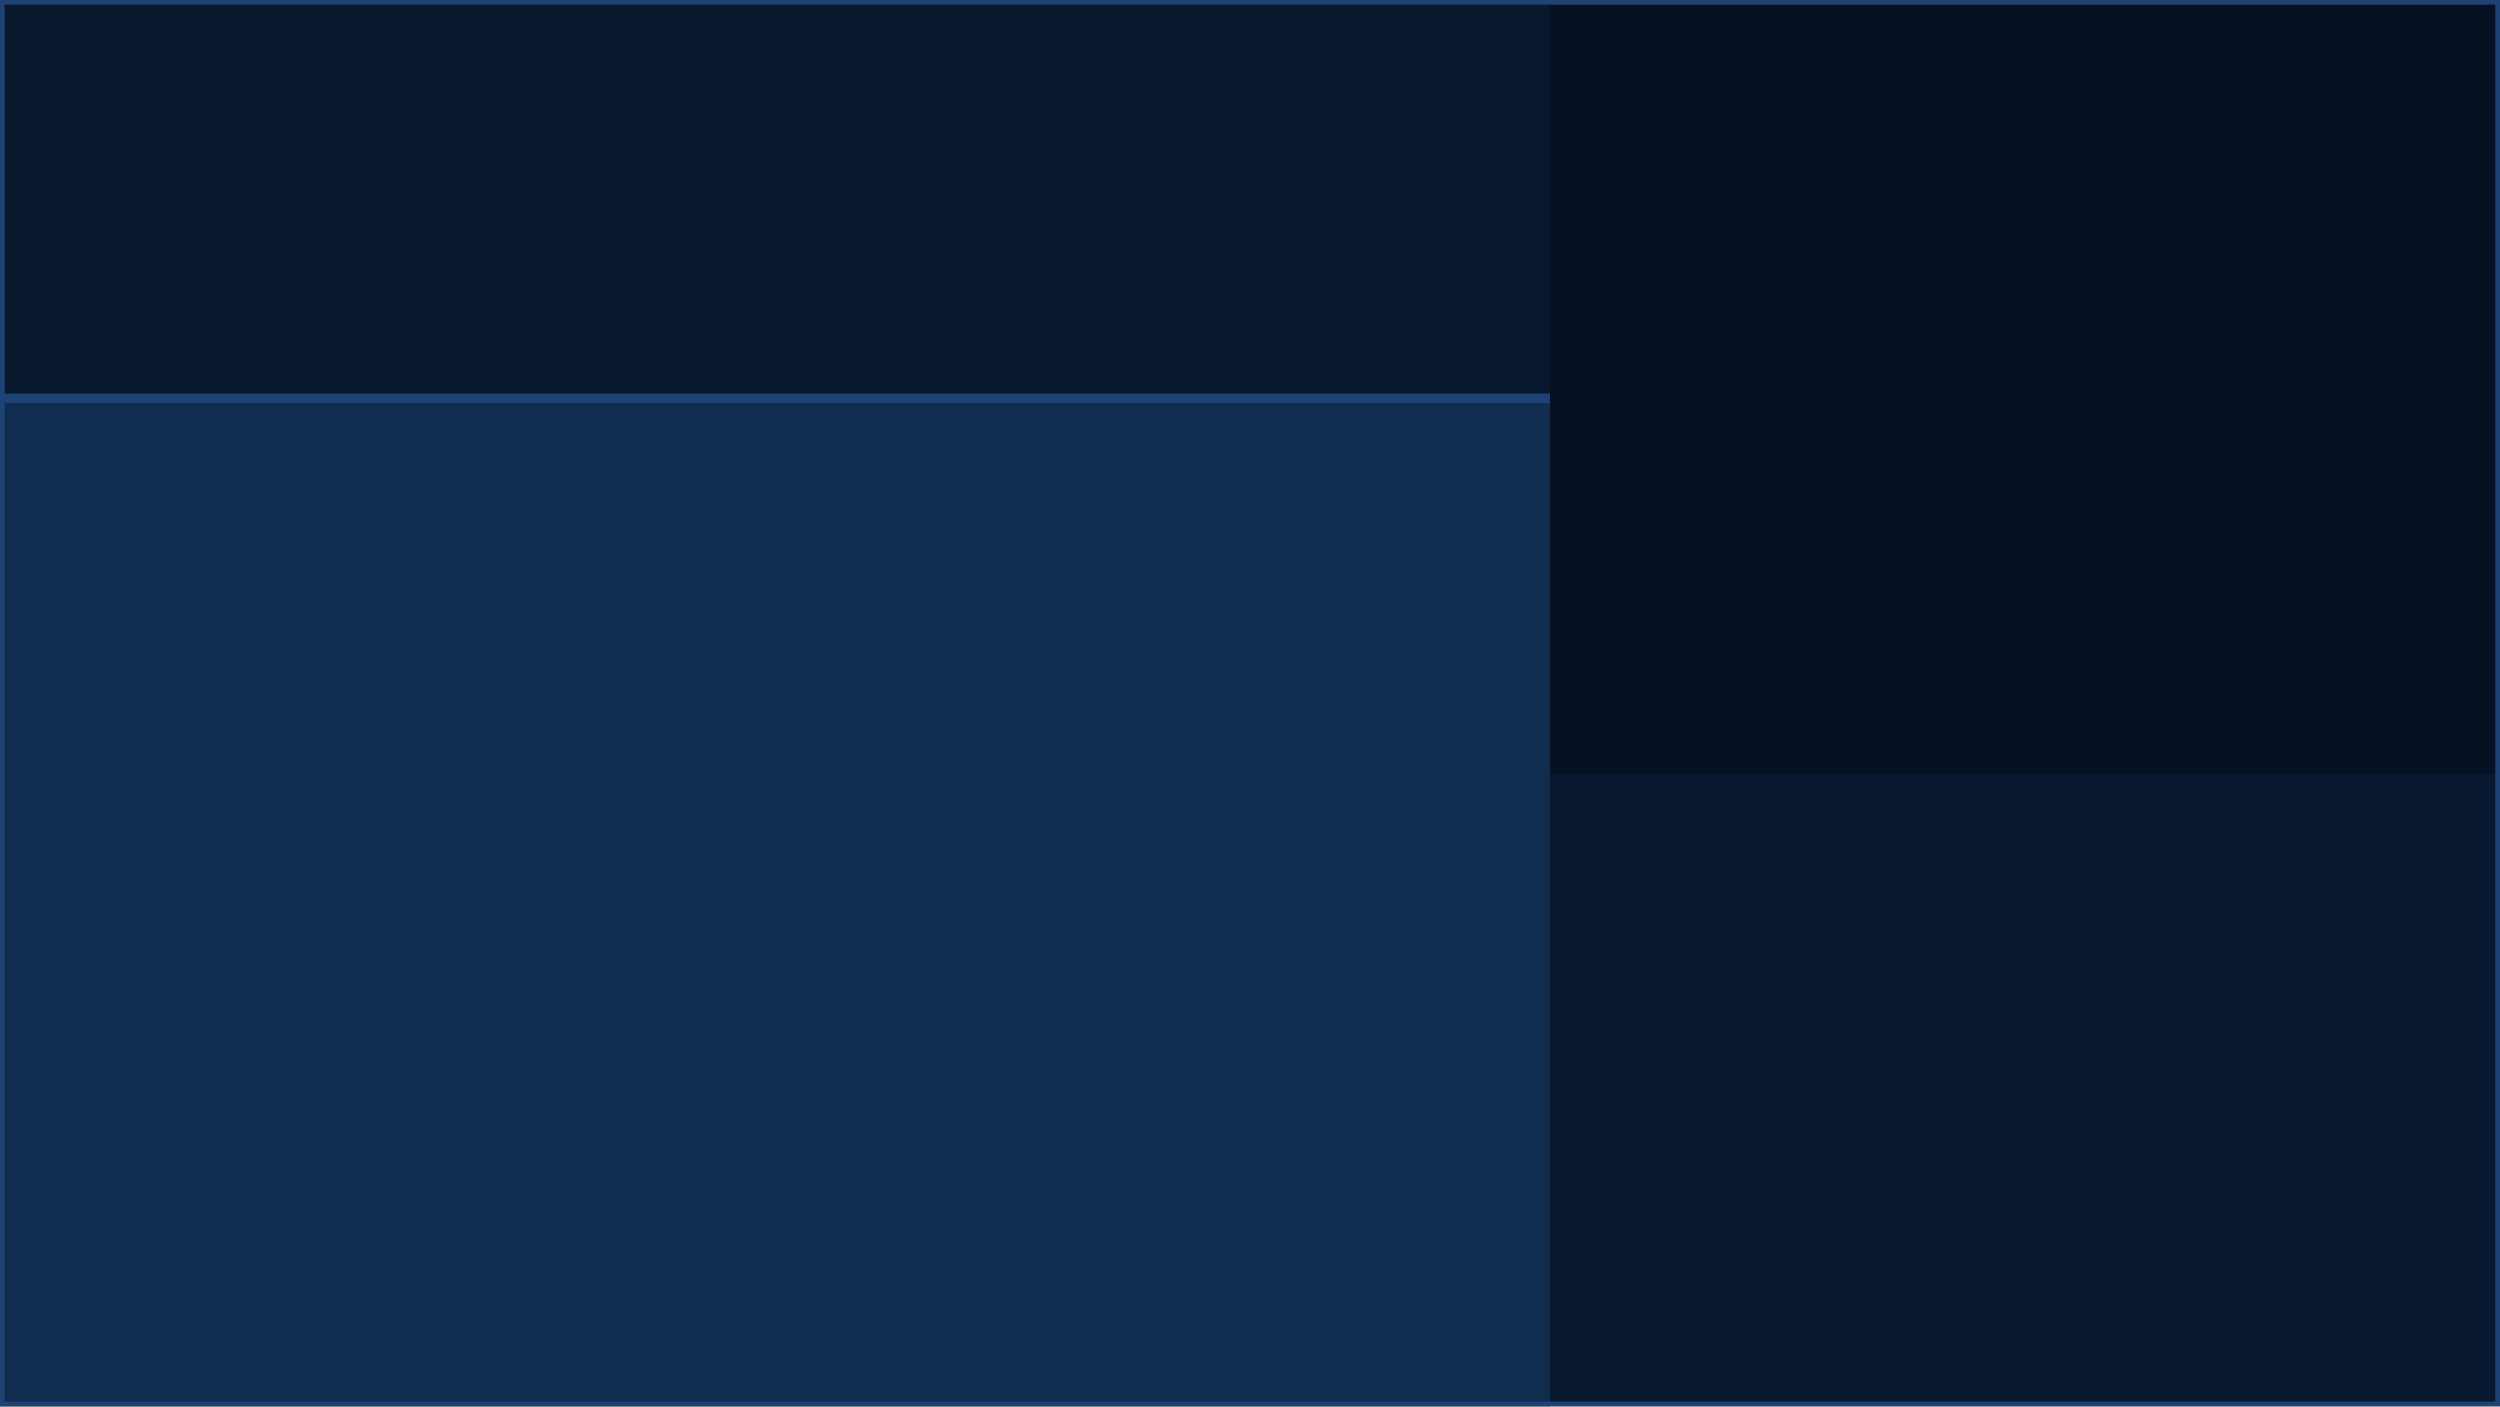
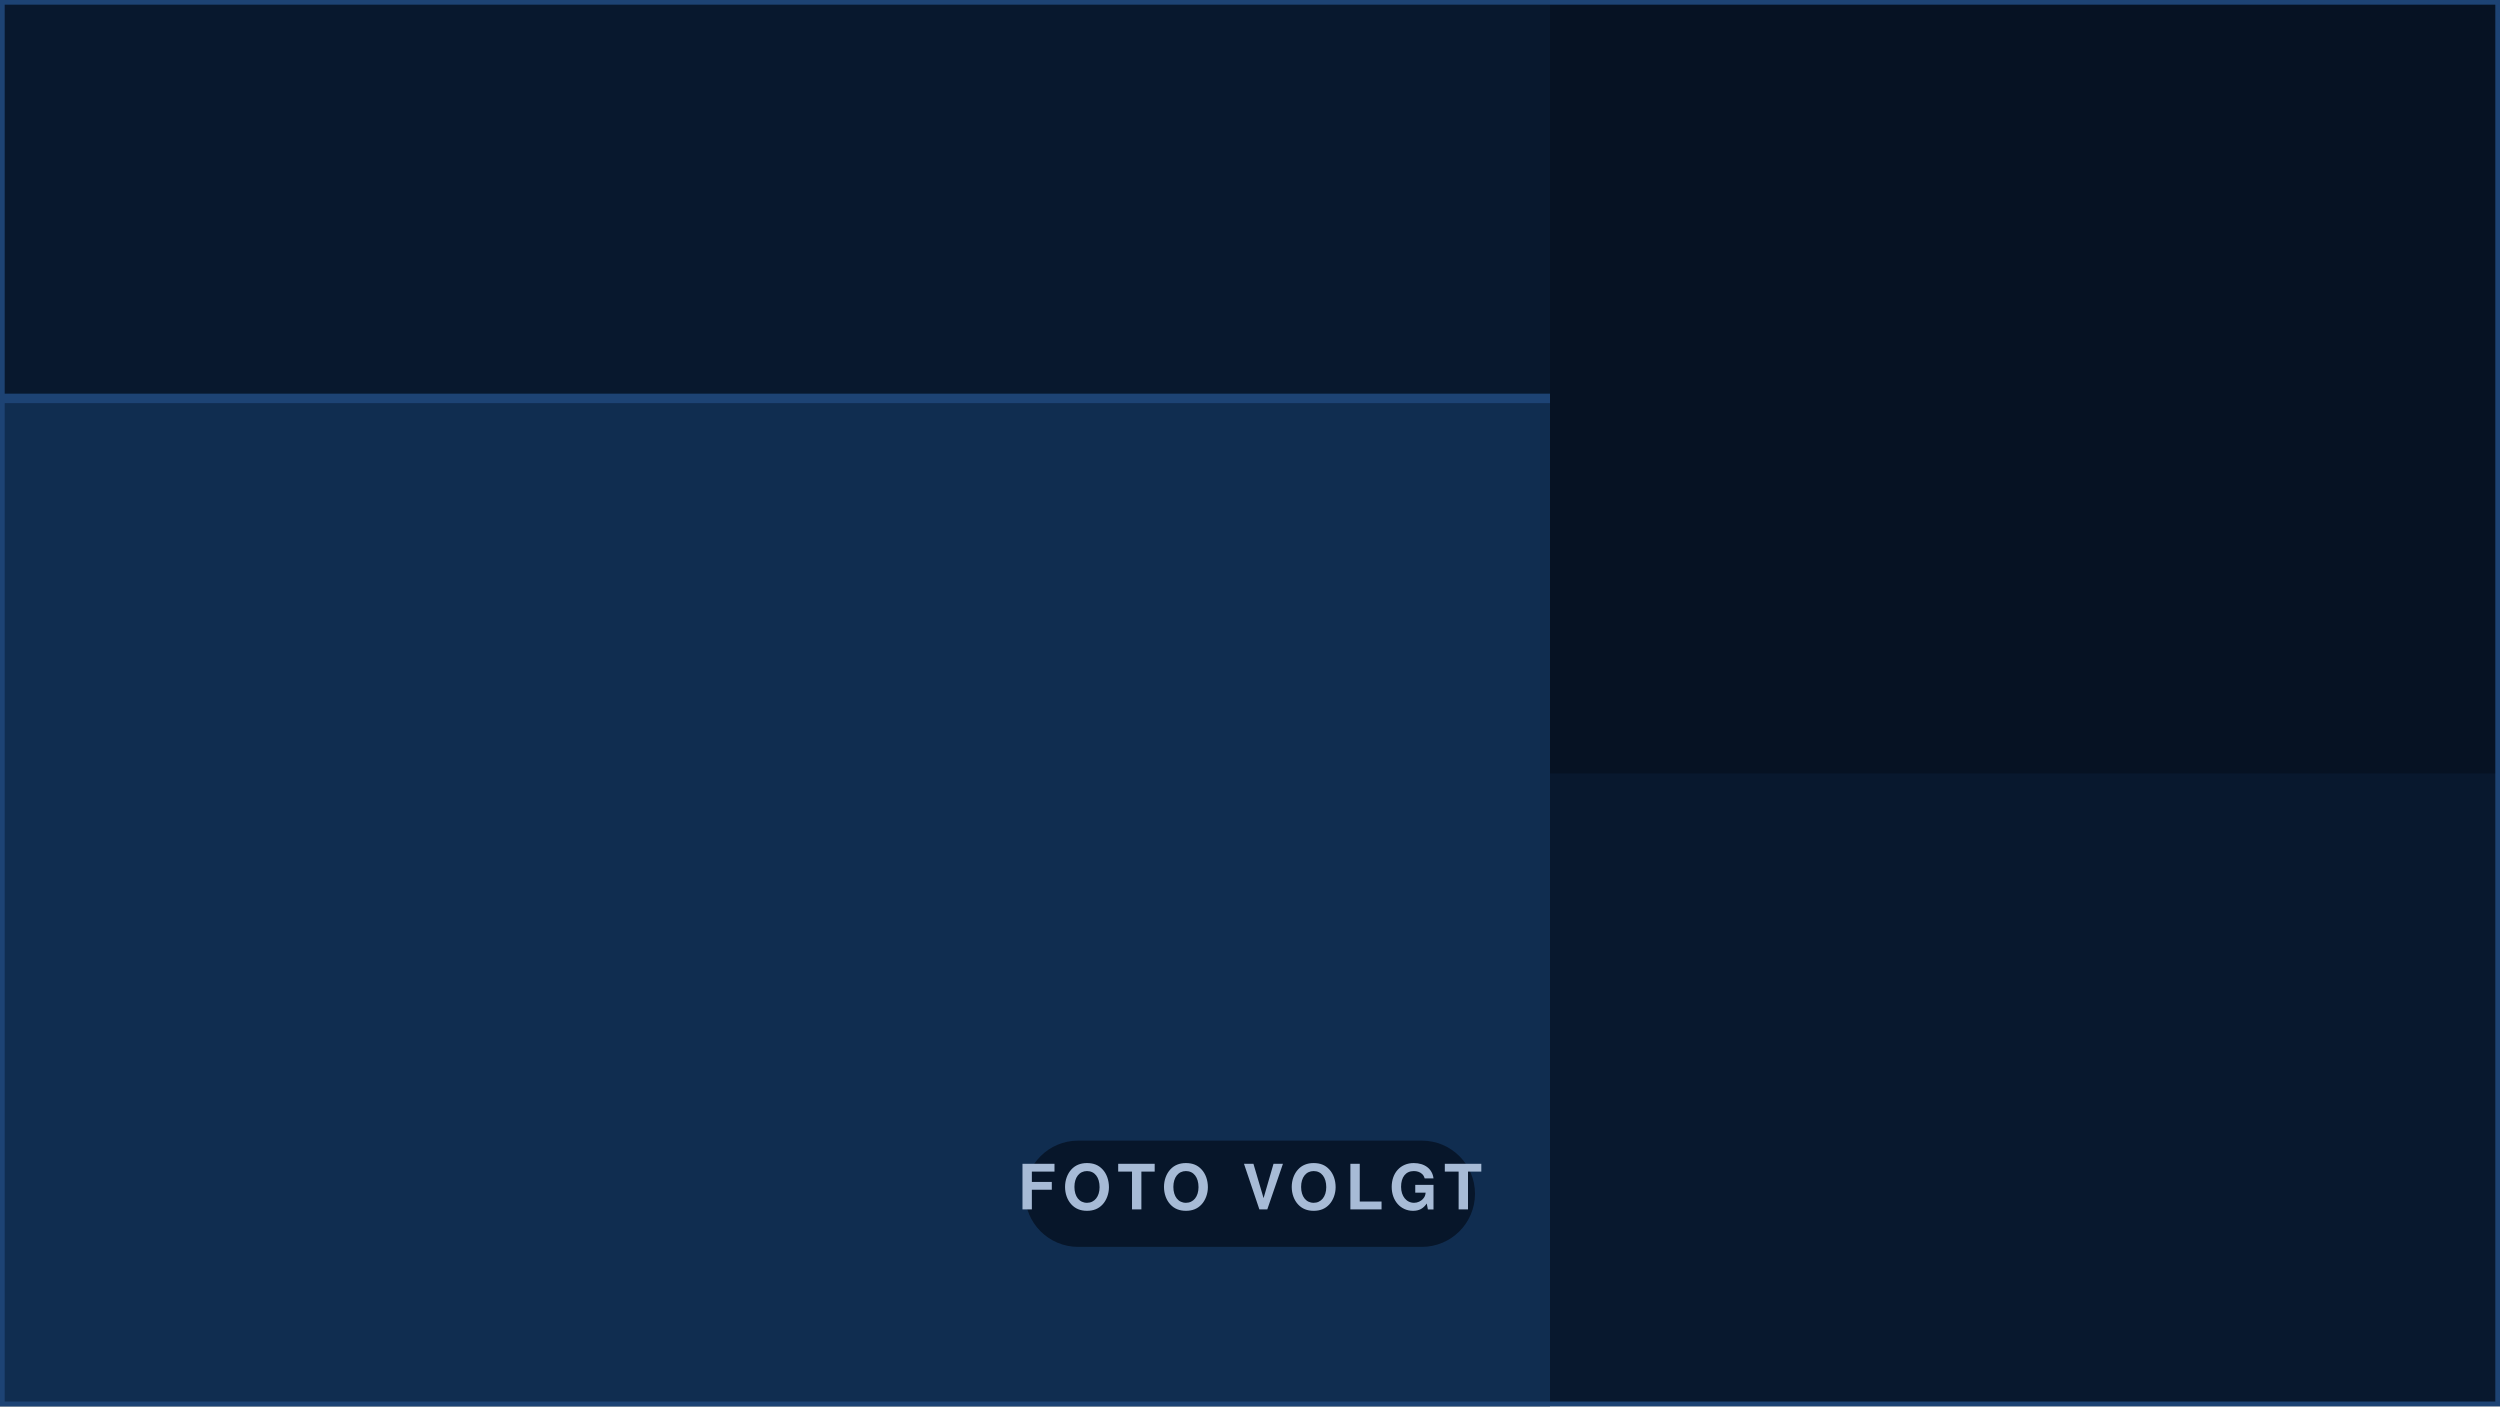
<svg xmlns="http://www.w3.org/2000/svg" viewBox="0 0 1600 900" preserveAspectRatio="xMidYMid slice">
  <rect width="1600" height="900" fill="#08182E" />
  <rect x="0" y="252" width="992" height="648" fill="#102D50" />
  <rect x="992" y="0" width="608" height="495" fill="#061223" />
  <rect x="0" y="252" width="992" height="6" fill="#1D4374" />
  <rect x="1.5" y="1.5" width="1597" height="897" fill="none" stroke="#1D4374" stroke-width="3" />
+   <rect x="656" y="730" width="288" height="68" rx="34" fill="#061223" opacity=".85" />
+   <text x="800" y="774" text-anchor="middle" font-family="Helvetica,Arial,sans-serif" font-size="40" font-weight="600" letter-spacing="4.8" fill="#A7BBD6">FOTO VOLGT</text>
</svg>
